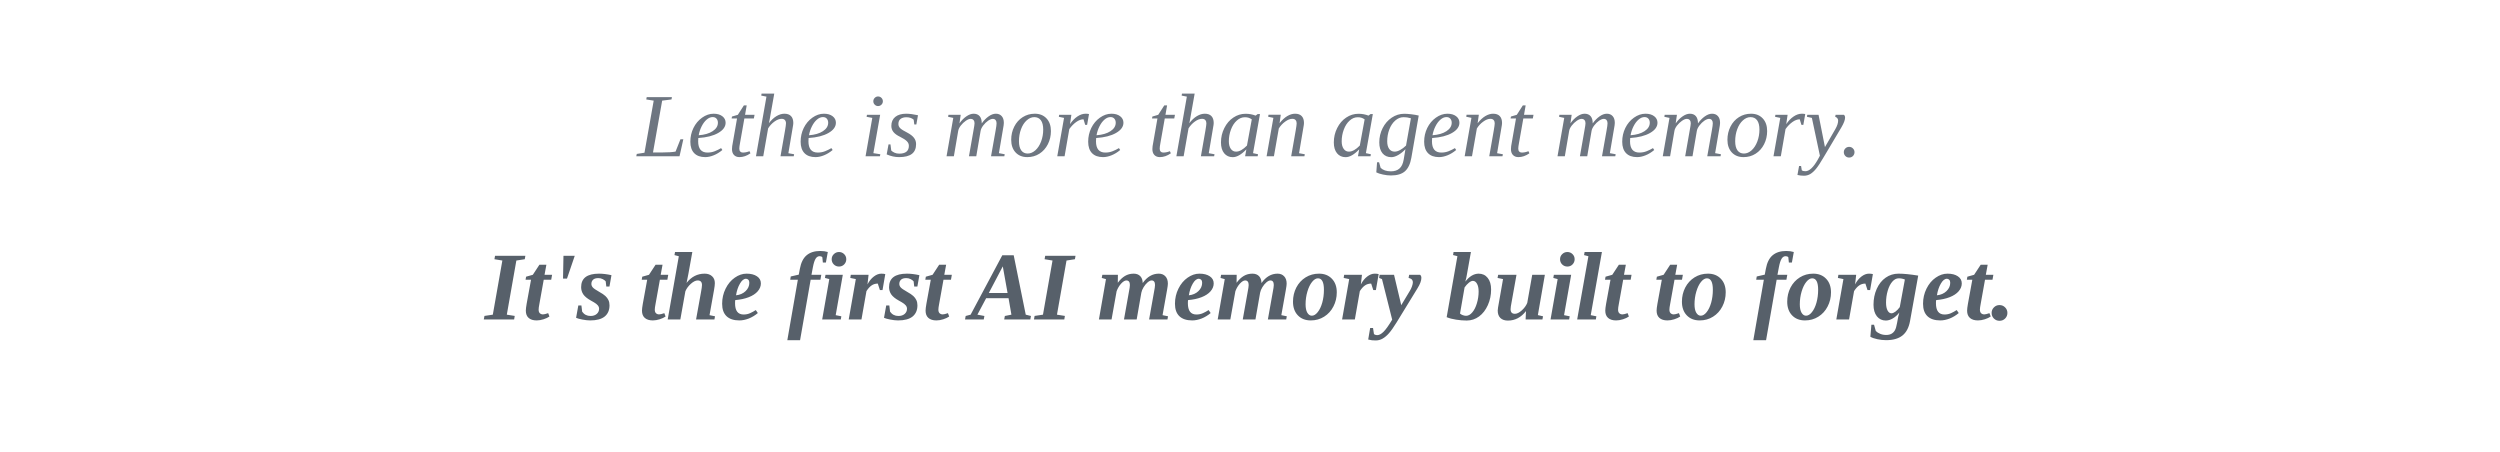
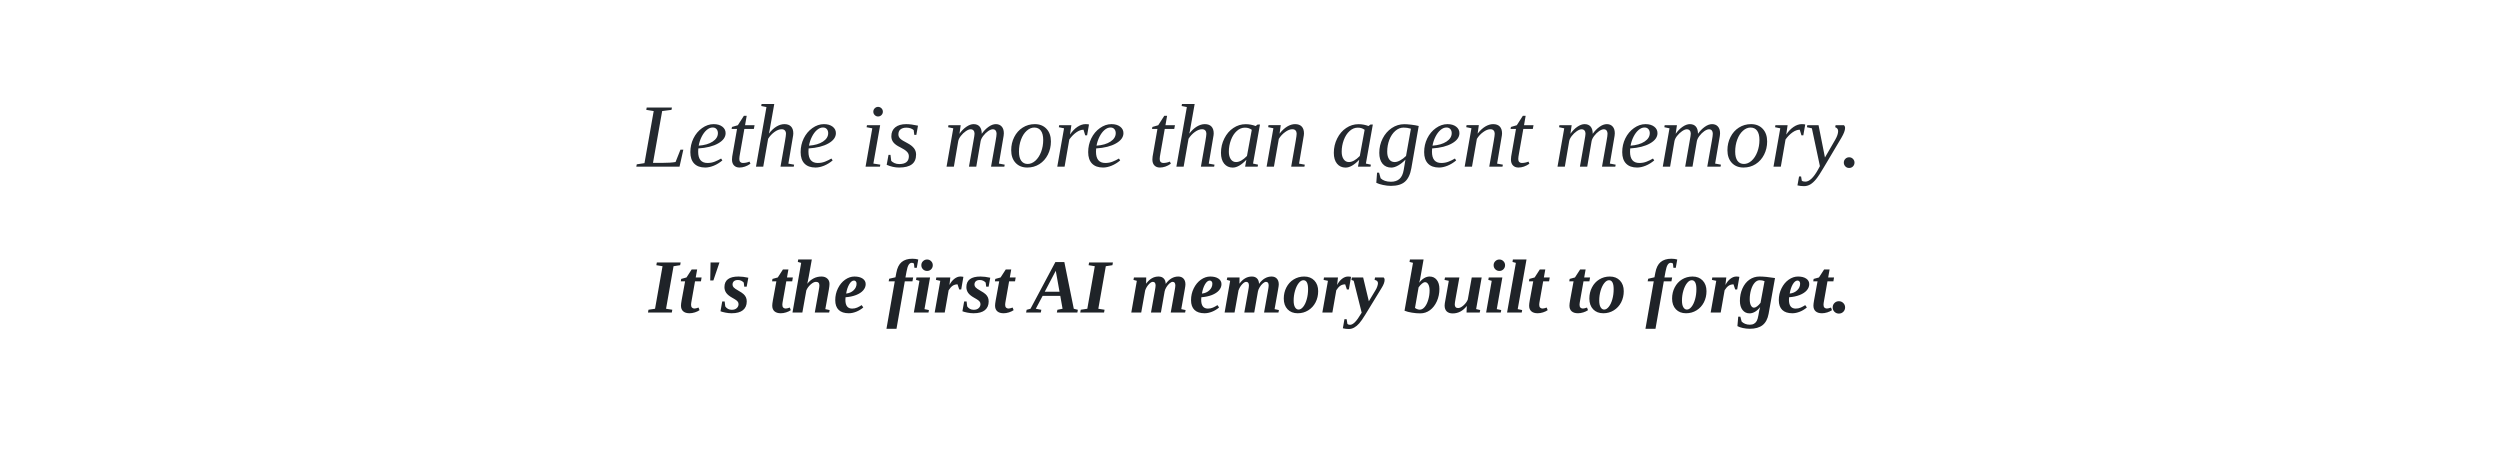
<svg xmlns="http://www.w3.org/2000/svg" viewBox="0 0 720 130" role="img" aria-label="Lethe is more than agent memory. It's the first AI memory built to forget.">
-   <g font-family="'Source Serif 4', 'Source Serif Pro', Georgia, 'Times New Roman', serif" font-style="italic" text-anchor="middle" fill="#6e7681">
-     <text x="360" y="45" font-size="26" font-weight="400">
+   <g font-family="'Source Serif 4', 'Source Serif Pro', Georgia, 'Times New Roman', serif" font-style="italic" text-anchor="middle">
+     <text x="360" y="48" font-size="26" font-weight="400" fill="#24292f">
      Lethe is more than agent memory.
    </text>
-     <text x="360" y="92" font-size="28" font-weight="700" fill="#57606a">
+     <text x="360" y="90" font-size="22" font-weight="700" fill="#1f2328">
      It's the first AI memory built to forget.
    </text>
  </g>
</svg>
